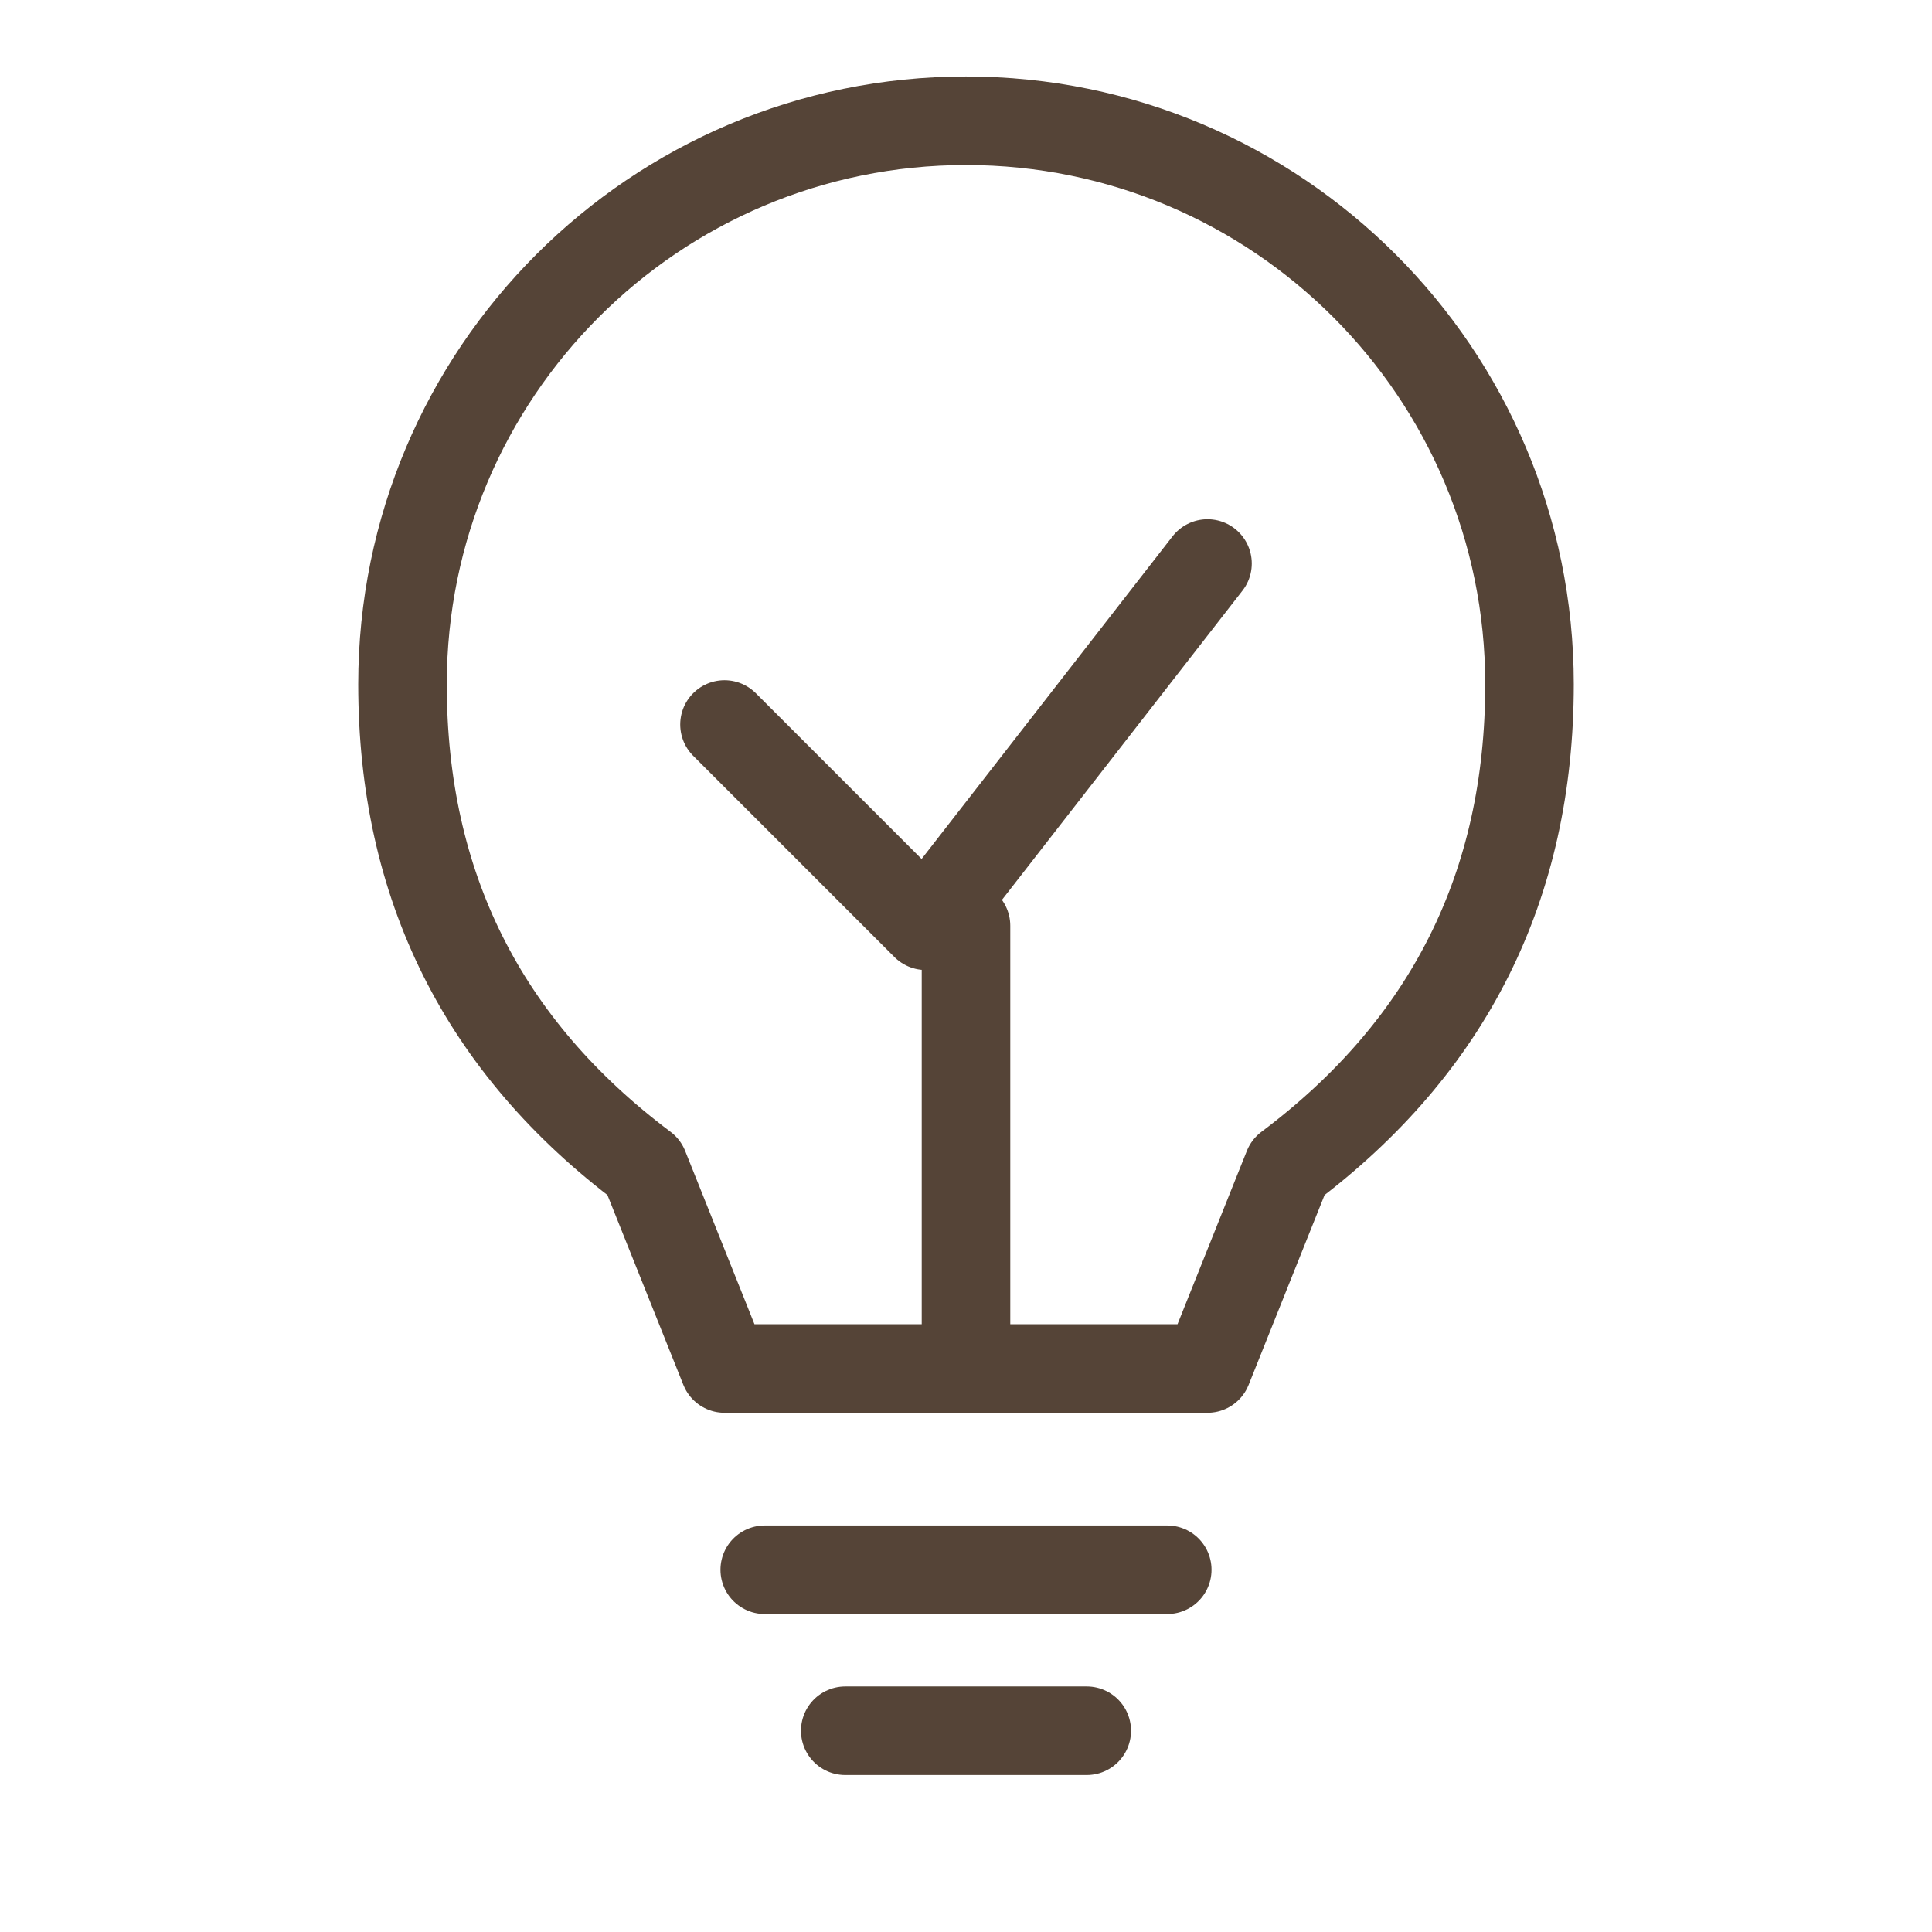
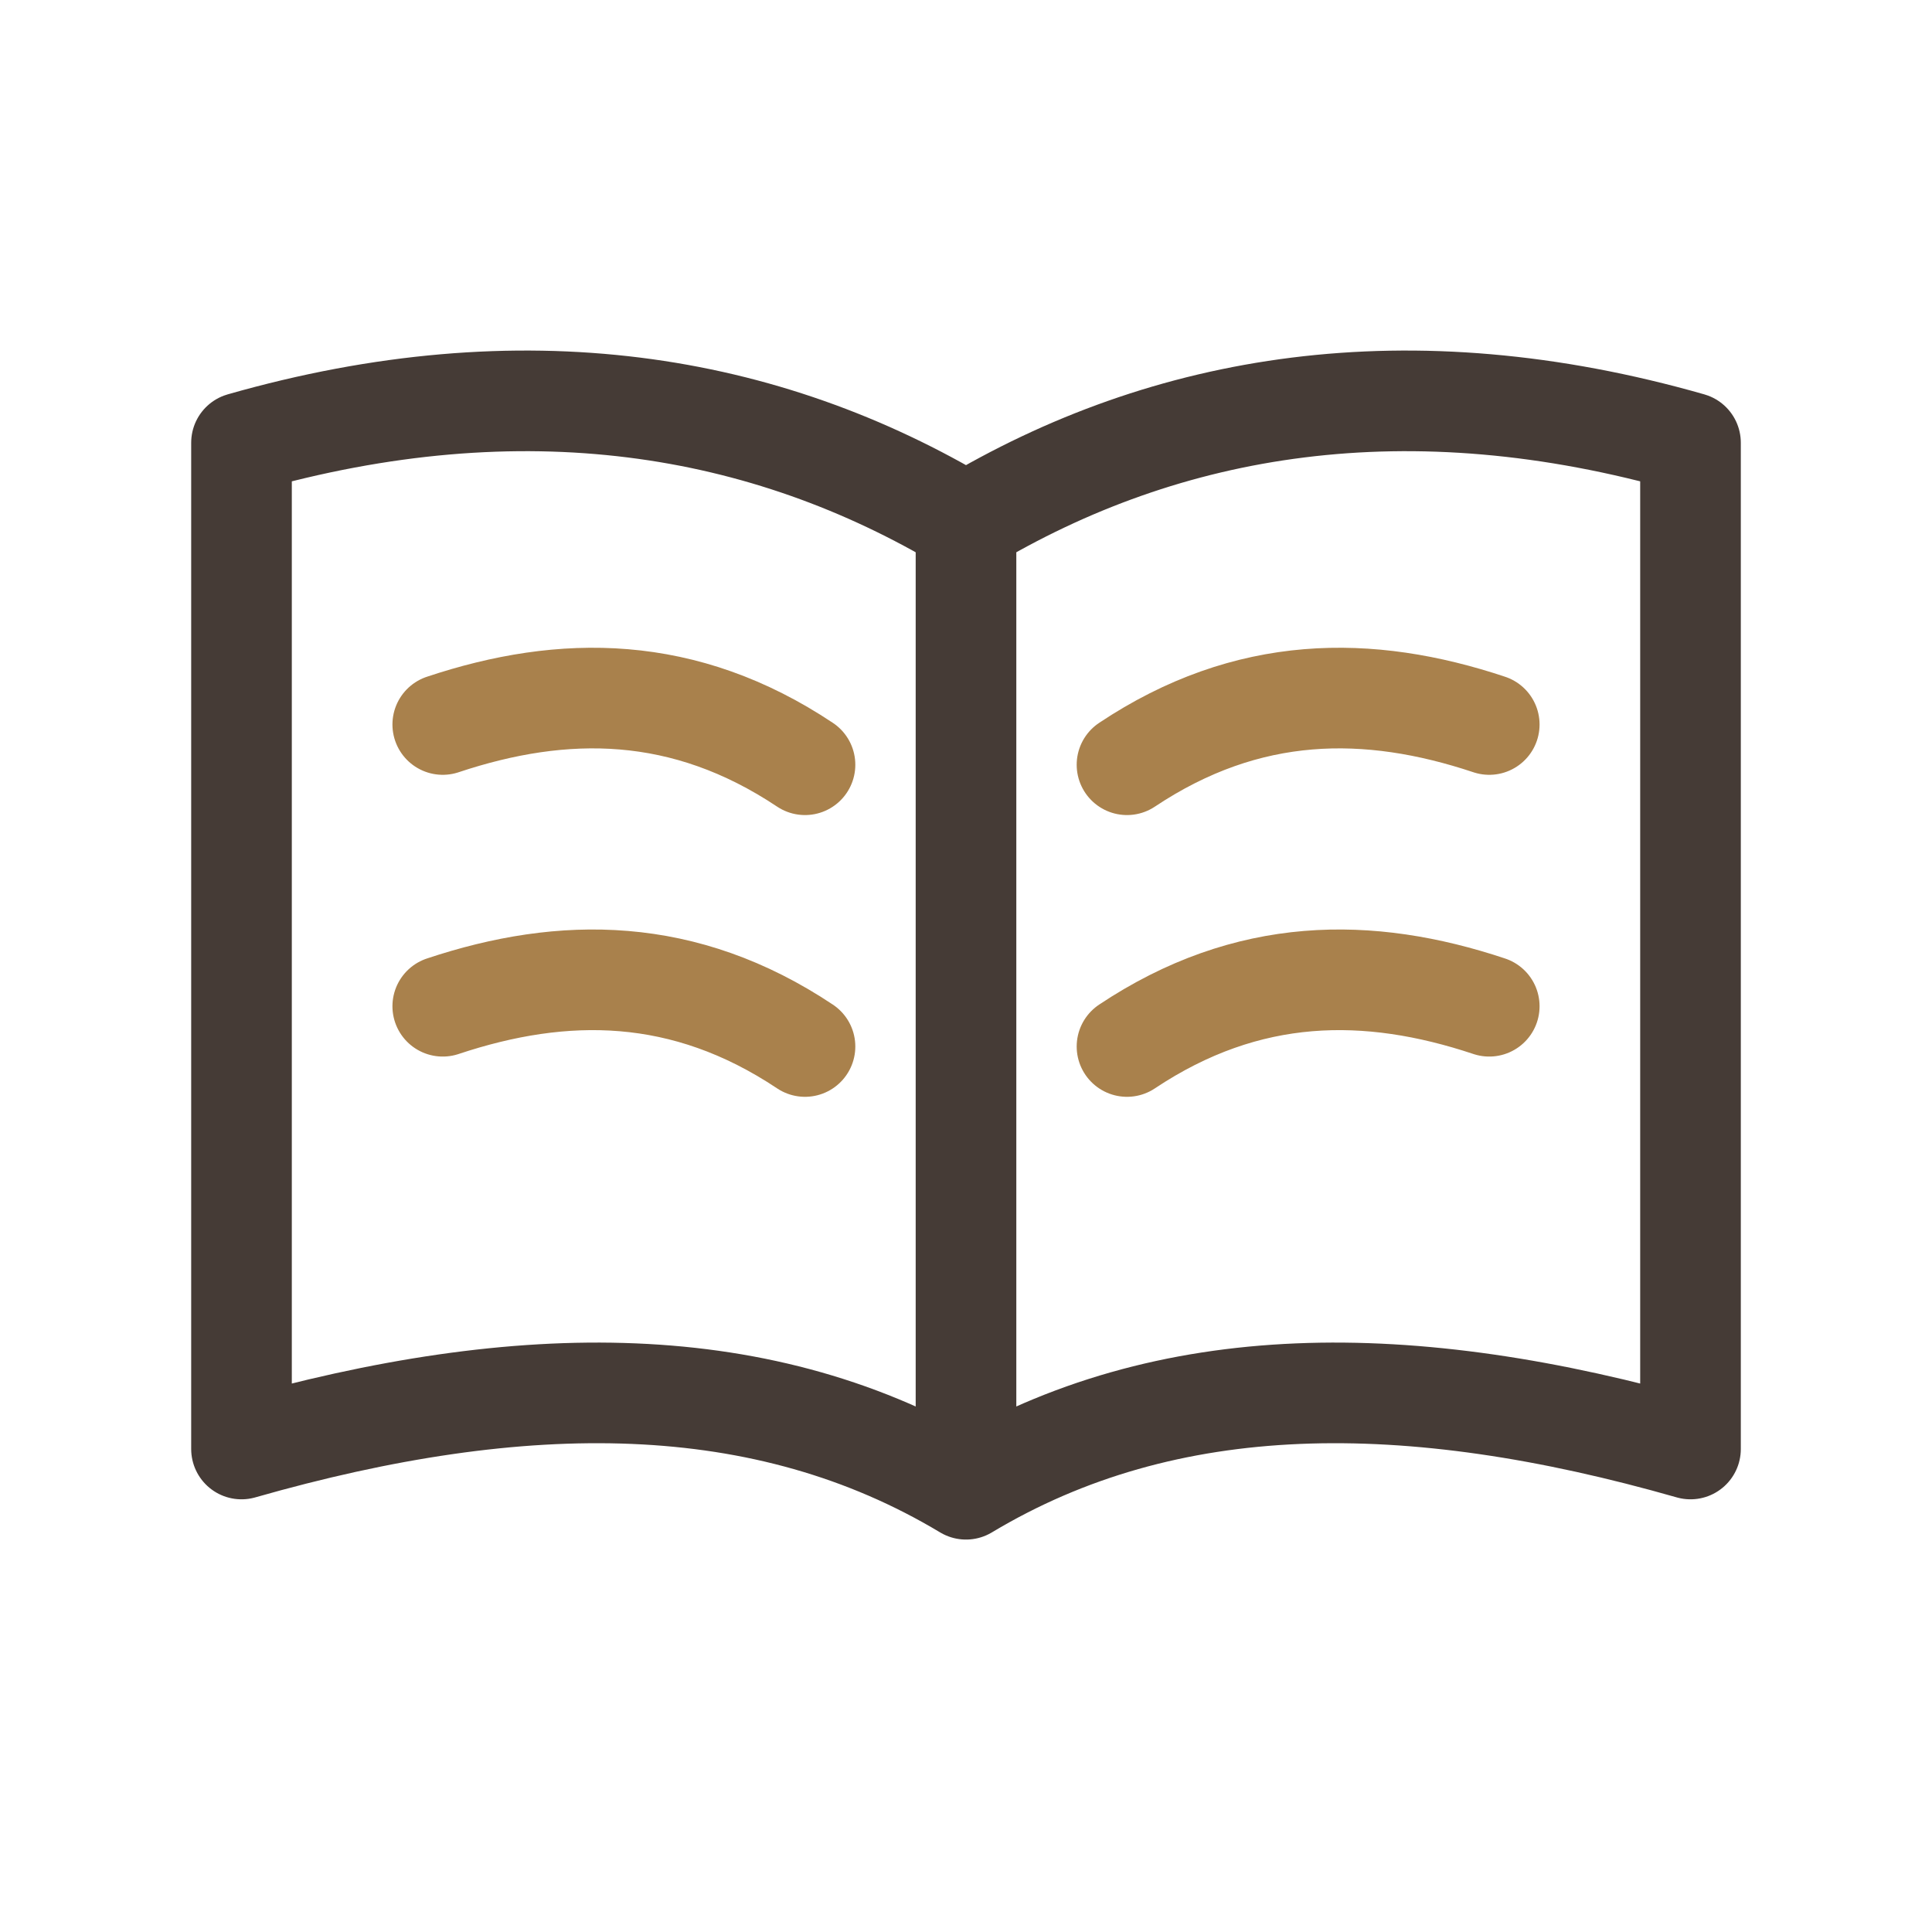
- <svg xmlns="http://www.w3.org/2000/svg" viewBox="0 0 48 48" fill="none" stroke="#554437" stroke-width="2.2" stroke-linecap="round" stroke-linejoin="round" aria-hidden="true">
-   <path d="M16 29c-4-3-6-7-6-12a14 14 0 0 1 28 0c0 5-2 9-6 12l-2 5H18l-2-5Z" />
-   <path d="M19 39h10m-8 4h6m-9-25 5 5 7-9M24 23v11" />
+ <svg xmlns="http://www.w3.org/2000/svg" viewBox="0 0 48 48" fill="none" stroke="#453b36" stroke-width="2.5" stroke-linejoin="round" stroke-linecap="round" aria-hidden="true">
+   <path d="M24 37c-5-3-11-3-18-1V11c7-2 13-1 18 2 5-3 11-4 18-2v25c-7-2-13-2-18 1Zm0-24v24" />
+   <path d="M11 18c3-1 6-1 9 1m-9 6c3-1 6-1 9 1m8-7c3-2 6-2 9-1m-9 8c3-2 6-2 9-1" stroke="#a9814c" />
</svg>
